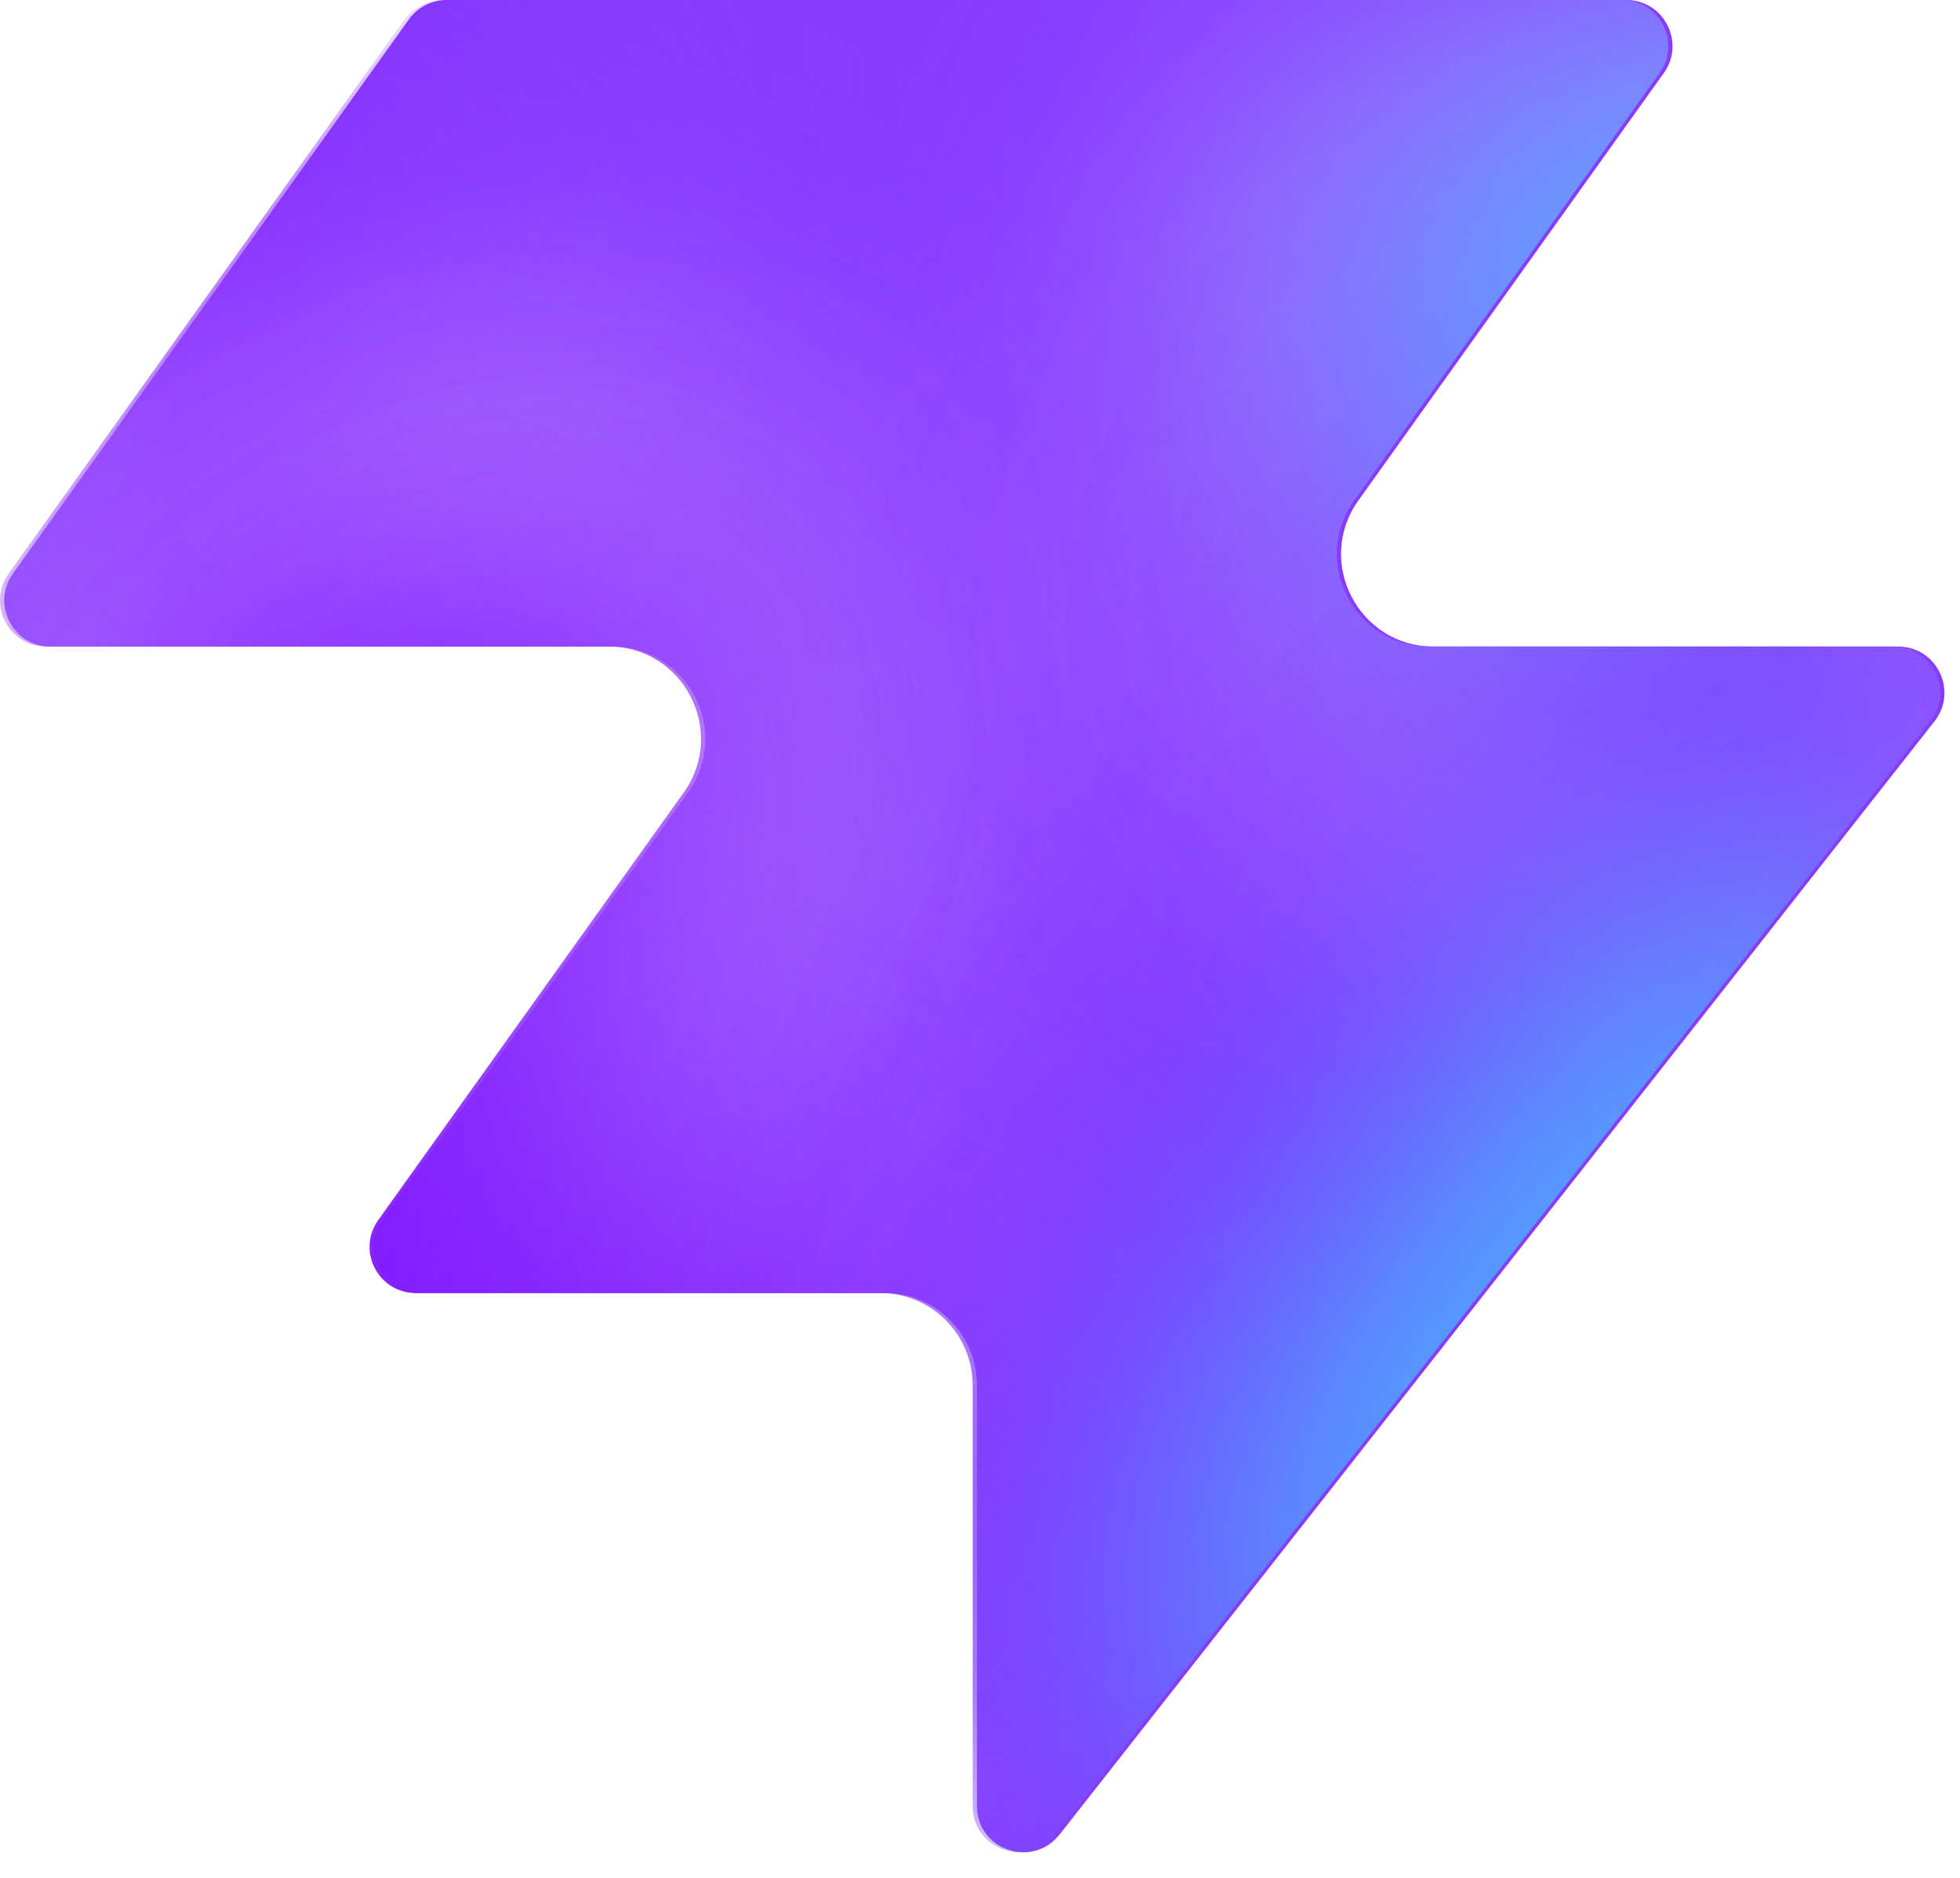
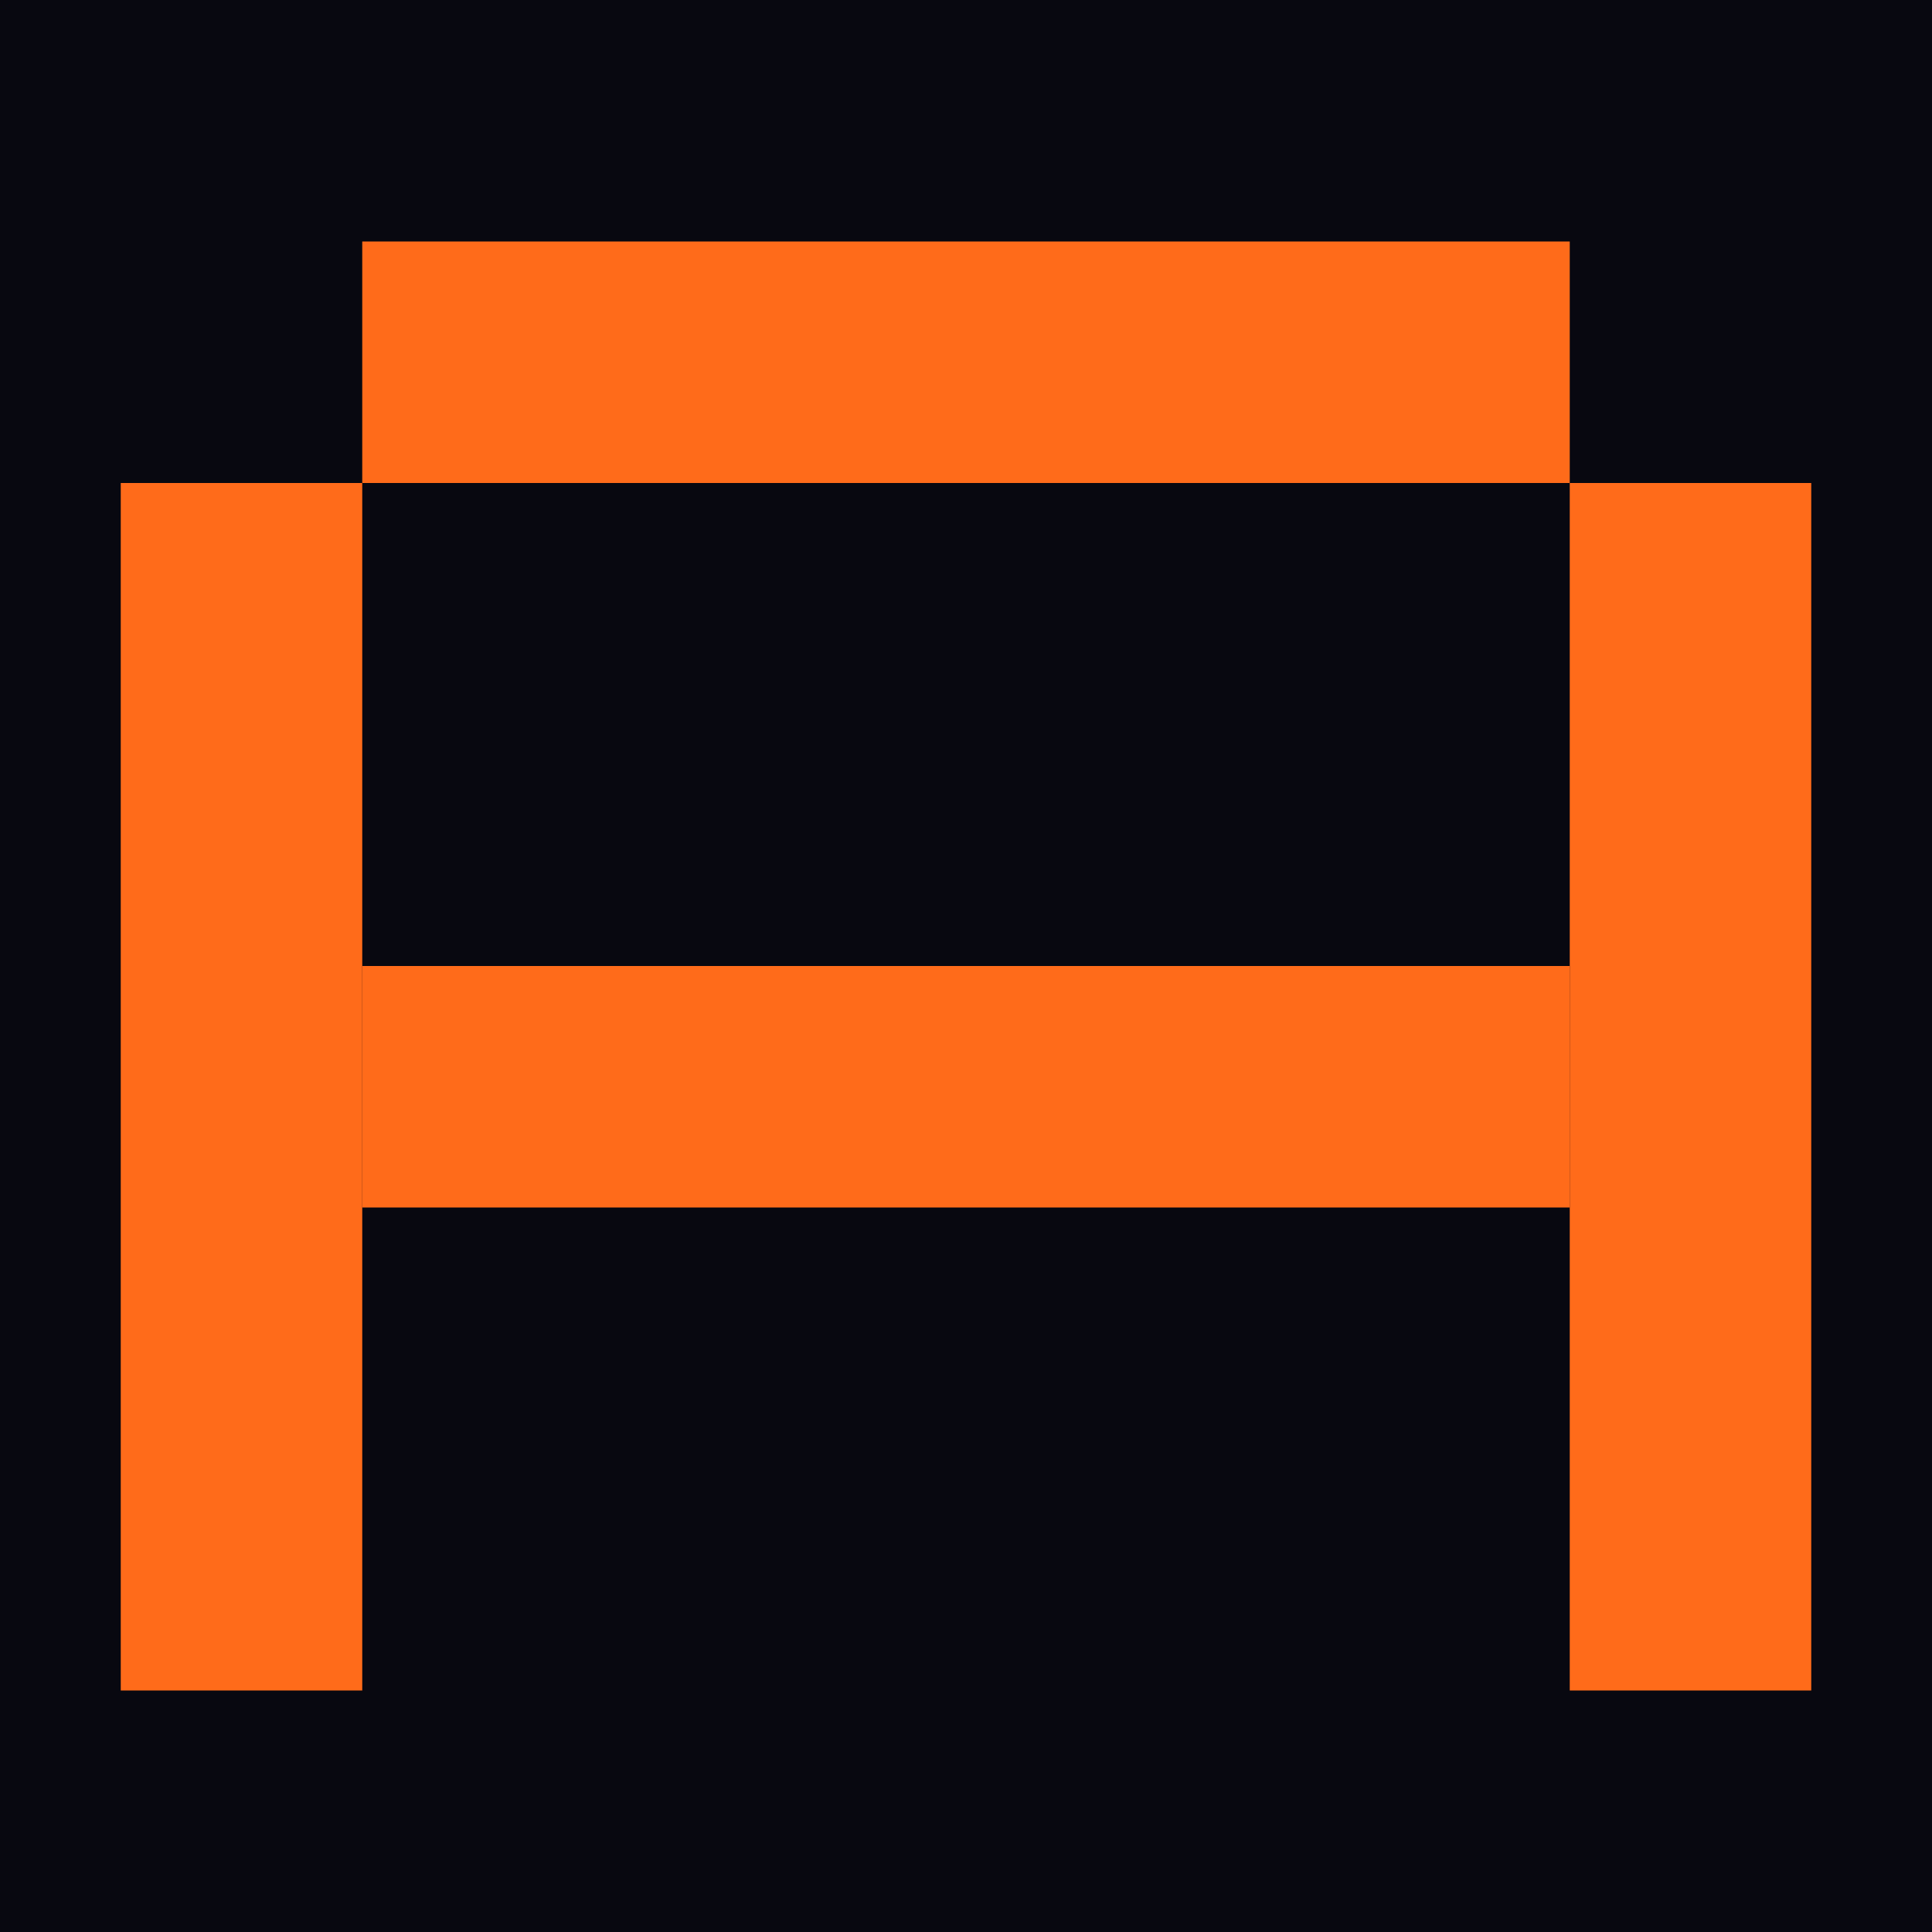
- <svg xmlns="http://www.w3.org/2000/svg" width="48" height="46" fill="none" viewBox="0 0 48 46">
-   <path fill="#863bff" d="M25.946 44.938c-.664.845-2.021.375-2.021-.698V33.937a2.26 2.26 0 0 0-2.262-2.262H10.287c-.92 0-1.456-1.04-.92-1.788l7.48-10.471c1.07-1.497 0-3.578-1.842-3.578H1.237c-.92 0-1.456-1.04-.92-1.788L10.013.474c.214-.297.556-.474.92-.474h28.894c.92 0 1.456 1.04.92 1.788l-7.48 10.471c-1.07 1.498 0 3.579 1.842 3.579h11.377c.943 0 1.473 1.088.89 1.83L25.947 44.94z" style="fill:#863bff;fill:color(display-p3 .525 .23 1);fill-opacity:1" />
-   <mask id="a" width="48" height="46" x="0" y="0" maskUnits="userSpaceOnUse" style="mask-type:alpha">
-     <path fill="#000" d="M25.842 44.938c-.664.844-2.021.375-2.021-.698V33.937a2.26 2.26 0 0 0-2.262-2.262H10.183c-.92 0-1.456-1.04-.92-1.788l7.48-10.471c1.07-1.498 0-3.579-1.842-3.579H1.133c-.92 0-1.456-1.04-.92-1.787L9.91.473c.214-.297.556-.474.92-.474h28.894c.92 0 1.456 1.04.92 1.788l-7.48 10.471c-1.07 1.498 0 3.578 1.842 3.578h11.377c.943 0 1.473 1.088.89 1.832L25.843 44.94z" style="fill:#000;fill-opacity:1" />
-   </mask>
-   <g mask="url(#a)">
-     <g filter="url(#b)">
-       <ellipse cx="5.508" cy="14.704" fill="#ede6ff" rx="5.508" ry="14.704" style="fill:#ede6ff;fill:color(display-p3 .927 .903 1);fill-opacity:1" transform="matrix(.00324 1 1 -.00324 -4.47 31.516)" />
-     </g>
-     <g filter="url(#c)">
-       <ellipse cx="10.399" cy="29.851" fill="#ede6ff" rx="10.399" ry="29.851" style="fill:#ede6ff;fill:color(display-p3 .927 .903 1);fill-opacity:1" transform="matrix(.00324 1 1 -.00324 -39.328 7.883)" />
-     </g>
-     <g filter="url(#d)">
-       <ellipse cx="5.508" cy="30.487" fill="#7e14ff" rx="5.508" ry="30.487" style="fill:#7e14ff;fill:color(display-p3 .492 .077 1);fill-opacity:1" transform="rotate(89.814 -25.913 -14.639)scale(1 -1)" />
-     </g>
-     <g filter="url(#e)">
-       <ellipse cx="5.508" cy="30.599" fill="#7e14ff" rx="5.508" ry="30.599" style="fill:#7e14ff;fill:color(display-p3 .492 .077 1);fill-opacity:1" transform="rotate(89.814 -32.644 -3.334)scale(1 -1)" />
-     </g>
-     <g filter="url(#f)">
-       <ellipse cx="5.508" cy="30.599" fill="#7e14ff" rx="5.508" ry="30.599" style="fill:#7e14ff;fill:color(display-p3 .492 .077 1);fill-opacity:1" transform="matrix(.00324 1 1 -.00324 -34.34 30.47)" />
-     </g>
-     <g filter="url(#g)">
-       <ellipse cx="14.072" cy="22.078" fill="#ede6ff" rx="14.072" ry="22.078" style="fill:#ede6ff;fill:color(display-p3 .927 .903 1);fill-opacity:1" transform="rotate(93.35 24.506 48.493)scale(-1 1)" />
-     </g>
-     <g filter="url(#h)">
-       <ellipse cx="3.47" cy="21.501" fill="#7e14ff" rx="3.47" ry="21.501" style="fill:#7e14ff;fill:color(display-p3 .492 .077 1);fill-opacity:1" transform="rotate(89.009 28.708 47.59)scale(-1 1)" />
-     </g>
-     <g filter="url(#i)">
-       <ellipse cx="3.47" cy="21.501" fill="#7e14ff" rx="3.47" ry="21.501" style="fill:#7e14ff;fill:color(display-p3 .492 .077 1);fill-opacity:1" transform="rotate(89.009 28.708 47.59)scale(-1 1)" />
-     </g>
-     <g filter="url(#j)">
-       <ellipse cx=".387" cy="8.972" fill="#7e14ff" rx="4.407" ry="29.108" style="fill:#7e14ff;fill:color(display-p3 .492 .077 1);fill-opacity:1" transform="rotate(39.51 .387 8.972)" />
-     </g>
-     <g filter="url(#k)">
-       <ellipse cx="47.523" cy="-6.092" fill="#7e14ff" rx="4.407" ry="29.108" style="fill:#7e14ff;fill:color(display-p3 .492 .077 1);fill-opacity:1" transform="rotate(37.892 47.523 -6.092)" />
-     </g>
-     <g filter="url(#l)">
-       <ellipse cx="41.412" cy="6.333" fill="#47bfff" rx="5.971" ry="9.665" style="fill:#47bfff;fill:color(display-p3 .28 .748 1);fill-opacity:1" transform="rotate(37.892 41.412 6.333)" />
-     </g>
-     <g filter="url(#m)">
-       <ellipse cx="-1.879" cy="38.332" fill="#7e14ff" rx="4.407" ry="29.108" style="fill:#7e14ff;fill:color(display-p3 .492 .077 1);fill-opacity:1" transform="rotate(37.892 -1.88 38.332)" />
-     </g>
-     <g filter="url(#n)">
-       <ellipse cx="-1.879" cy="38.332" fill="#7e14ff" rx="4.407" ry="29.108" style="fill:#7e14ff;fill:color(display-p3 .492 .077 1);fill-opacity:1" transform="rotate(37.892 -1.88 38.332)" />
-     </g>
-     <g filter="url(#o)">
-       <ellipse cx="35.651" cy="29.907" fill="#7e14ff" rx="4.407" ry="29.108" style="fill:#7e14ff;fill:color(display-p3 .492 .077 1);fill-opacity:1" transform="rotate(37.892 35.651 29.907)" />
-     </g>
-     <g filter="url(#p)">
-       <ellipse cx="38.418" cy="32.4" fill="#47bfff" rx="5.971" ry="15.297" style="fill:#47bfff;fill:color(display-p3 .28 .748 1);fill-opacity:1" transform="rotate(37.892 38.418 32.4)" />
-     </g>
-   </g>
-   <defs>
-     <filter id="b" width="60.045" height="41.654" x="-19.77" y="16.149" color-interpolation-filters="sRGB" filterUnits="userSpaceOnUse">
-       <feFlood flood-opacity="0" result="BackgroundImageFix" />
-       <feBlend in="SourceGraphic" in2="BackgroundImageFix" result="shape" />
-       <feGaussianBlur result="effect1_foregroundBlur_2002_17158" stdDeviation="7.659" />
-     </filter>
-     <filter id="c" width="90.34" height="51.437" x="-54.613" y="-7.533" color-interpolation-filters="sRGB" filterUnits="userSpaceOnUse">
-       <feFlood flood-opacity="0" result="BackgroundImageFix" />
-       <feBlend in="SourceGraphic" in2="BackgroundImageFix" result="shape" />
-       <feGaussianBlur result="effect1_foregroundBlur_2002_17158" stdDeviation="7.659" />
-     </filter>
-     <filter id="d" width="79.355" height="29.4" x="-49.64" y="2.03" color-interpolation-filters="sRGB" filterUnits="userSpaceOnUse">
-       <feFlood flood-opacity="0" result="BackgroundImageFix" />
-       <feBlend in="SourceGraphic" in2="BackgroundImageFix" result="shape" />
-       <feGaussianBlur result="effect1_foregroundBlur_2002_17158" stdDeviation="4.596" />
-     </filter>
-     <filter id="e" width="79.579" height="29.4" x="-45.045" y="20.029" color-interpolation-filters="sRGB" filterUnits="userSpaceOnUse">
-       <feFlood flood-opacity="0" result="BackgroundImageFix" />
-       <feBlend in="SourceGraphic" in2="BackgroundImageFix" result="shape" />
-       <feGaussianBlur result="effect1_foregroundBlur_2002_17158" stdDeviation="4.596" />
-     </filter>
-     <filter id="f" width="79.579" height="29.4" x="-43.513" y="21.178" color-interpolation-filters="sRGB" filterUnits="userSpaceOnUse">
-       <feFlood flood-opacity="0" result="BackgroundImageFix" />
-       <feBlend in="SourceGraphic" in2="BackgroundImageFix" result="shape" />
-       <feGaussianBlur result="effect1_foregroundBlur_2002_17158" stdDeviation="4.596" />
-     </filter>
-     <filter id="g" width="74.749" height="58.852" x="15.756" y="-17.901" color-interpolation-filters="sRGB" filterUnits="userSpaceOnUse">
-       <feFlood flood-opacity="0" result="BackgroundImageFix" />
-       <feBlend in="SourceGraphic" in2="BackgroundImageFix" result="shape" />
-       <feGaussianBlur result="effect1_foregroundBlur_2002_17158" stdDeviation="7.659" />
-     </filter>
-     <filter id="h" width="61.377" height="25.362" x="23.548" y="2.284" color-interpolation-filters="sRGB" filterUnits="userSpaceOnUse">
-       <feFlood flood-opacity="0" result="BackgroundImageFix" />
-       <feBlend in="SourceGraphic" in2="BackgroundImageFix" result="shape" />
-       <feGaussianBlur result="effect1_foregroundBlur_2002_17158" stdDeviation="4.596" />
-     </filter>
-     <filter id="i" width="61.377" height="25.362" x="23.548" y="2.284" color-interpolation-filters="sRGB" filterUnits="userSpaceOnUse">
-       <feFlood flood-opacity="0" result="BackgroundImageFix" />
-       <feBlend in="SourceGraphic" in2="BackgroundImageFix" result="shape" />
-       <feGaussianBlur result="effect1_foregroundBlur_2002_17158" stdDeviation="4.596" />
-     </filter>
-     <filter id="j" width="56.045" height="63.649" x="-27.636" y="-22.853" color-interpolation-filters="sRGB" filterUnits="userSpaceOnUse">
-       <feFlood flood-opacity="0" result="BackgroundImageFix" />
-       <feBlend in="SourceGraphic" in2="BackgroundImageFix" result="shape" />
-       <feGaussianBlur result="effect1_foregroundBlur_2002_17158" stdDeviation="4.596" />
-     </filter>
-     <filter id="k" width="54.814" height="64.646" x="20.116" y="-38.415" color-interpolation-filters="sRGB" filterUnits="userSpaceOnUse">
-       <feFlood flood-opacity="0" result="BackgroundImageFix" />
-       <feBlend in="SourceGraphic" in2="BackgroundImageFix" result="shape" />
-       <feGaussianBlur result="effect1_foregroundBlur_2002_17158" stdDeviation="4.596" />
-     </filter>
-     <filter id="l" width="33.541" height="35.313" x="24.641" y="-11.323" color-interpolation-filters="sRGB" filterUnits="userSpaceOnUse">
-       <feFlood flood-opacity="0" result="BackgroundImageFix" />
-       <feBlend in="SourceGraphic" in2="BackgroundImageFix" result="shape" />
-       <feGaussianBlur result="effect1_foregroundBlur_2002_17158" stdDeviation="4.596" />
-     </filter>
-     <filter id="m" width="54.814" height="64.646" x="-29.286" y="6.009" color-interpolation-filters="sRGB" filterUnits="userSpaceOnUse">
-       <feFlood flood-opacity="0" result="BackgroundImageFix" />
-       <feBlend in="SourceGraphic" in2="BackgroundImageFix" result="shape" />
-       <feGaussianBlur result="effect1_foregroundBlur_2002_17158" stdDeviation="4.596" />
-     </filter>
-     <filter id="n" width="54.814" height="64.646" x="-29.286" y="6.009" color-interpolation-filters="sRGB" filterUnits="userSpaceOnUse">
-       <feFlood flood-opacity="0" result="BackgroundImageFix" />
-       <feBlend in="SourceGraphic" in2="BackgroundImageFix" result="shape" />
-       <feGaussianBlur result="effect1_foregroundBlur_2002_17158" stdDeviation="4.596" />
-     </filter>
-     <filter id="o" width="54.814" height="64.646" x="8.244" y="-2.416" color-interpolation-filters="sRGB" filterUnits="userSpaceOnUse">
-       <feFlood flood-opacity="0" result="BackgroundImageFix" />
-       <feBlend in="SourceGraphic" in2="BackgroundImageFix" result="shape" />
-       <feGaussianBlur result="effect1_foregroundBlur_2002_17158" stdDeviation="4.596" />
-     </filter>
-     <filter id="p" width="39.409" height="43.623" x="18.713" y="10.588" color-interpolation-filters="sRGB" filterUnits="userSpaceOnUse">
-       <feFlood flood-opacity="0" result="BackgroundImageFix" />
-       <feBlend in="SourceGraphic" in2="BackgroundImageFix" result="shape" />
-       <feGaussianBlur result="effect1_foregroundBlur_2002_17158" stdDeviation="4.596" />
-     </filter>
-   </defs>
+ <svg xmlns="http://www.w3.org/2000/svg" viewBox="0 0 16 16" width="16" height="16">
+   <rect width="16" height="16" fill="#080810" />
+   <rect x="1" y="4" width="2" height="10" fill="#ff6b1a" />
+   <rect x="13" y="4" width="2" height="10" fill="#ff6b1a" />
+   <rect x="3" y="2" width="10" height="2" fill="#ff6b1a" />
+   <rect x="3" y="8" width="10" height="2" fill="#ff6b1a" />
</svg>
